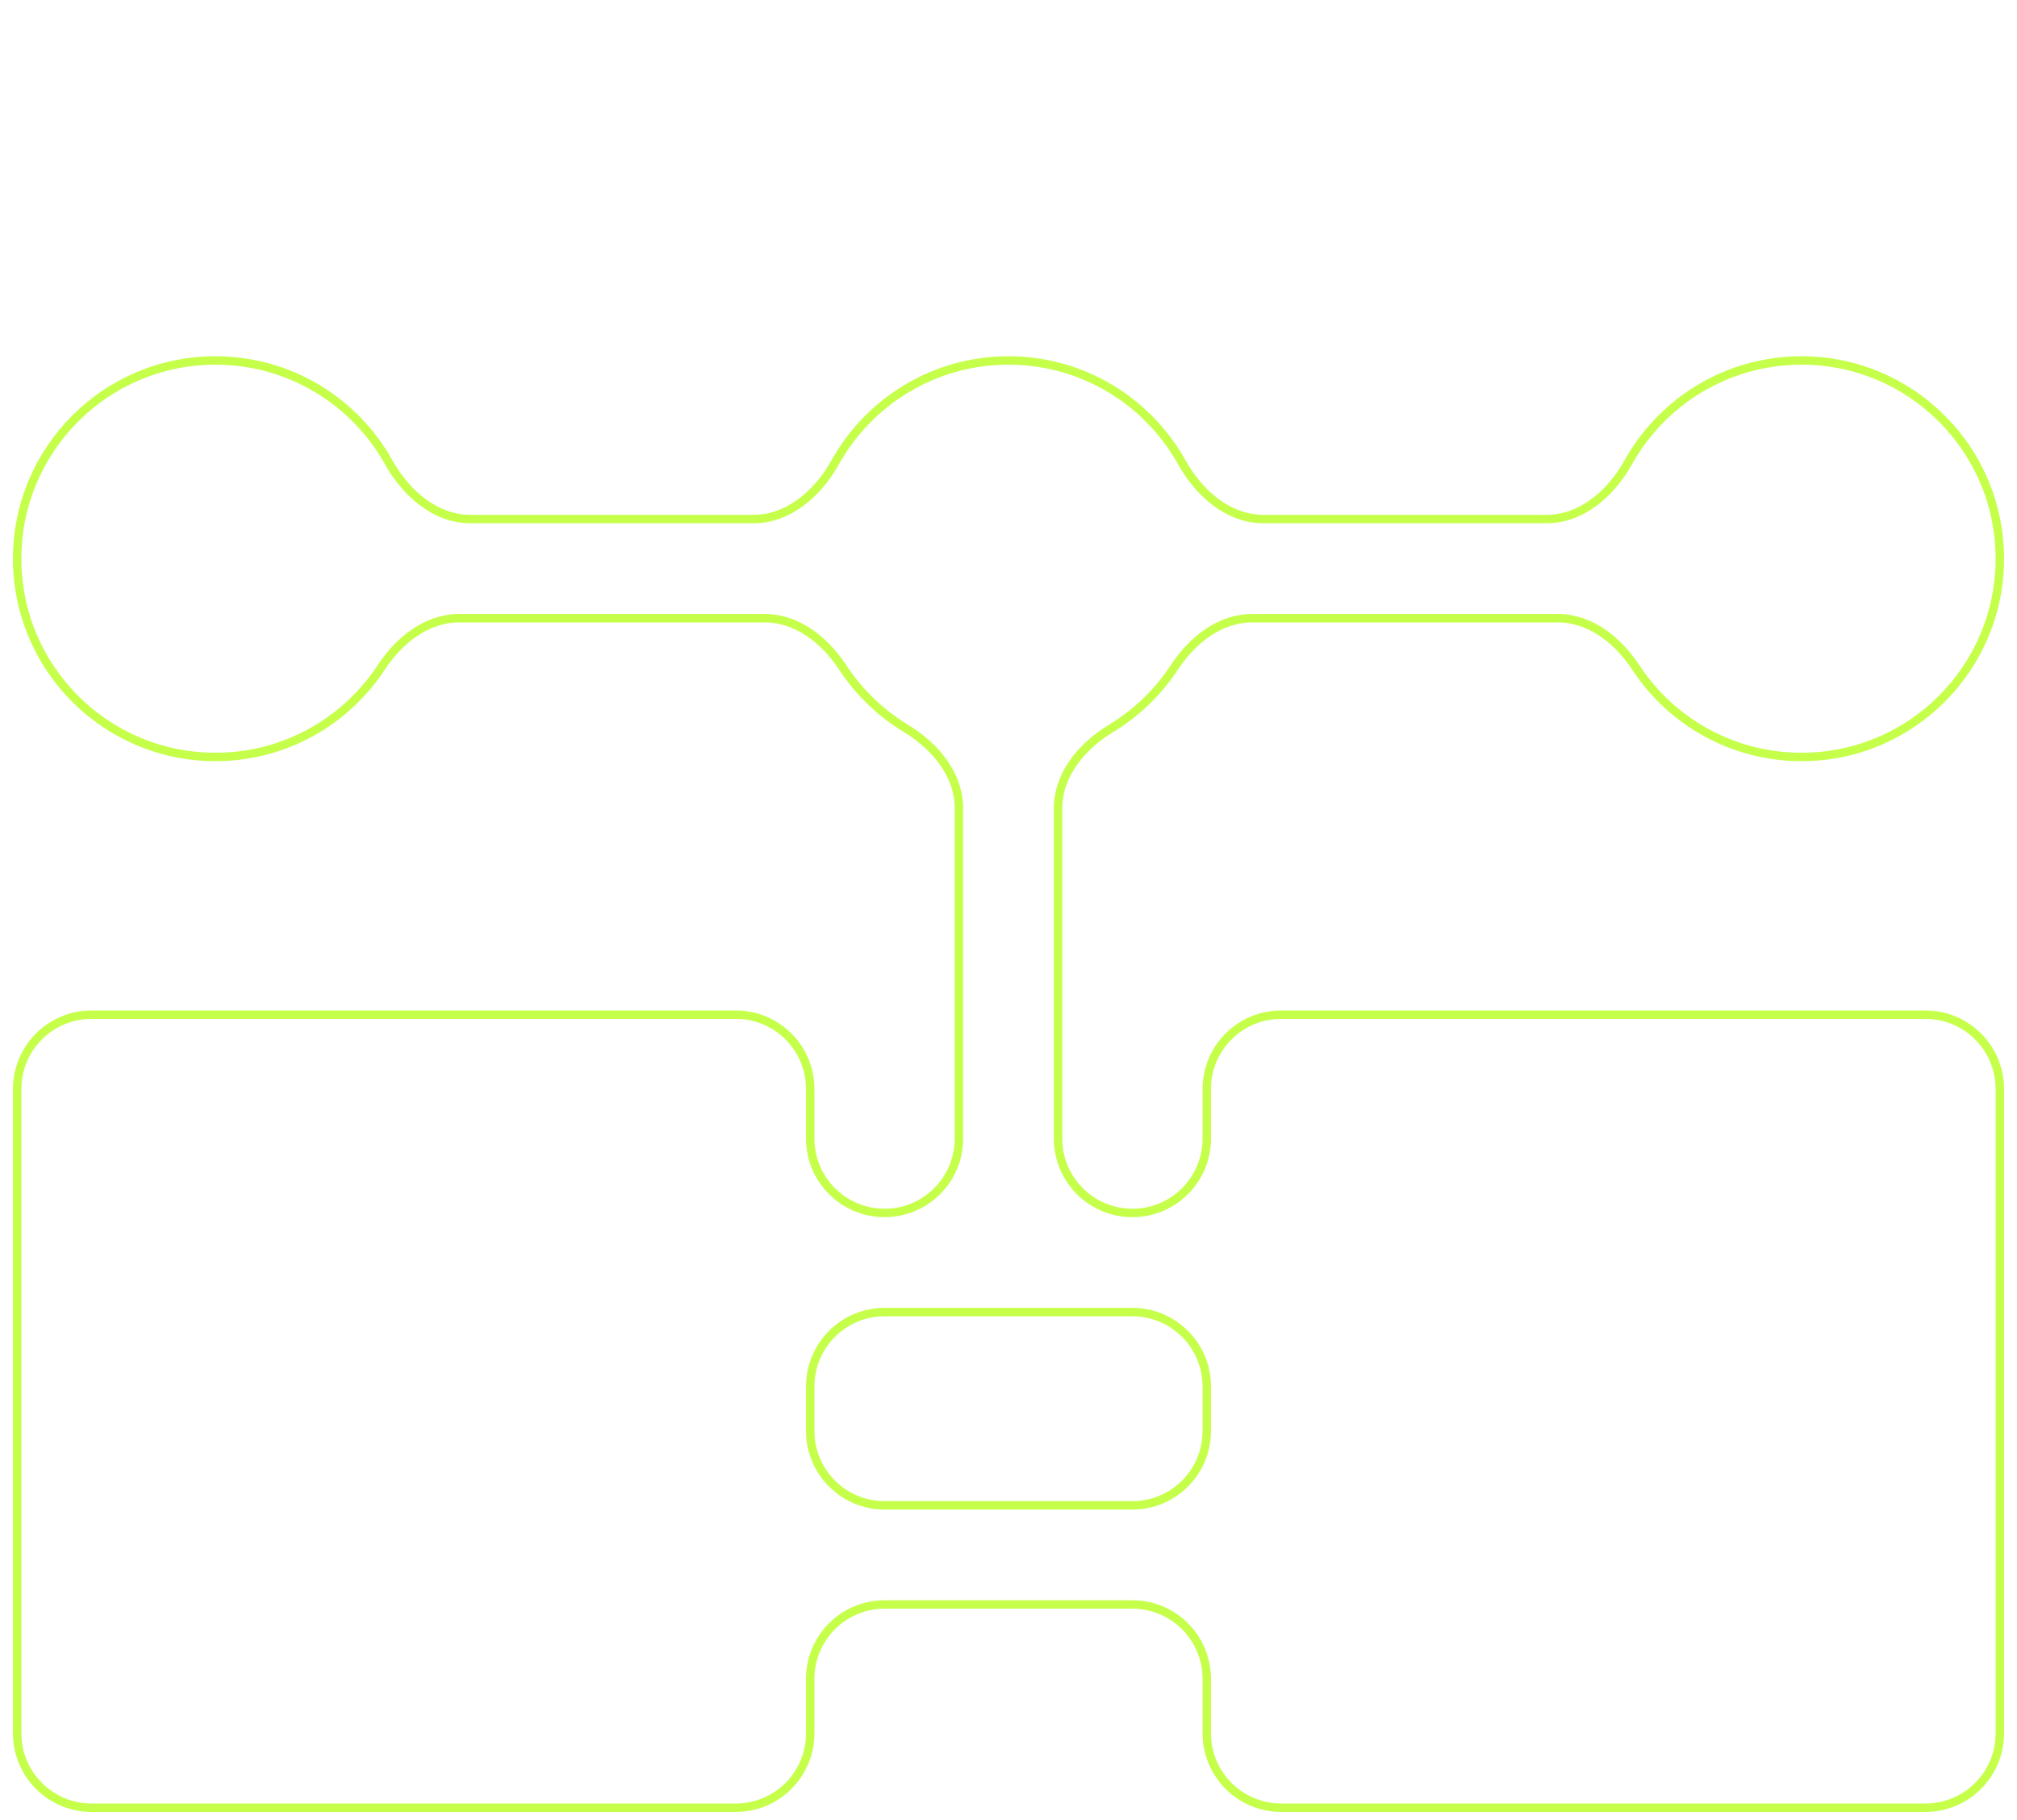
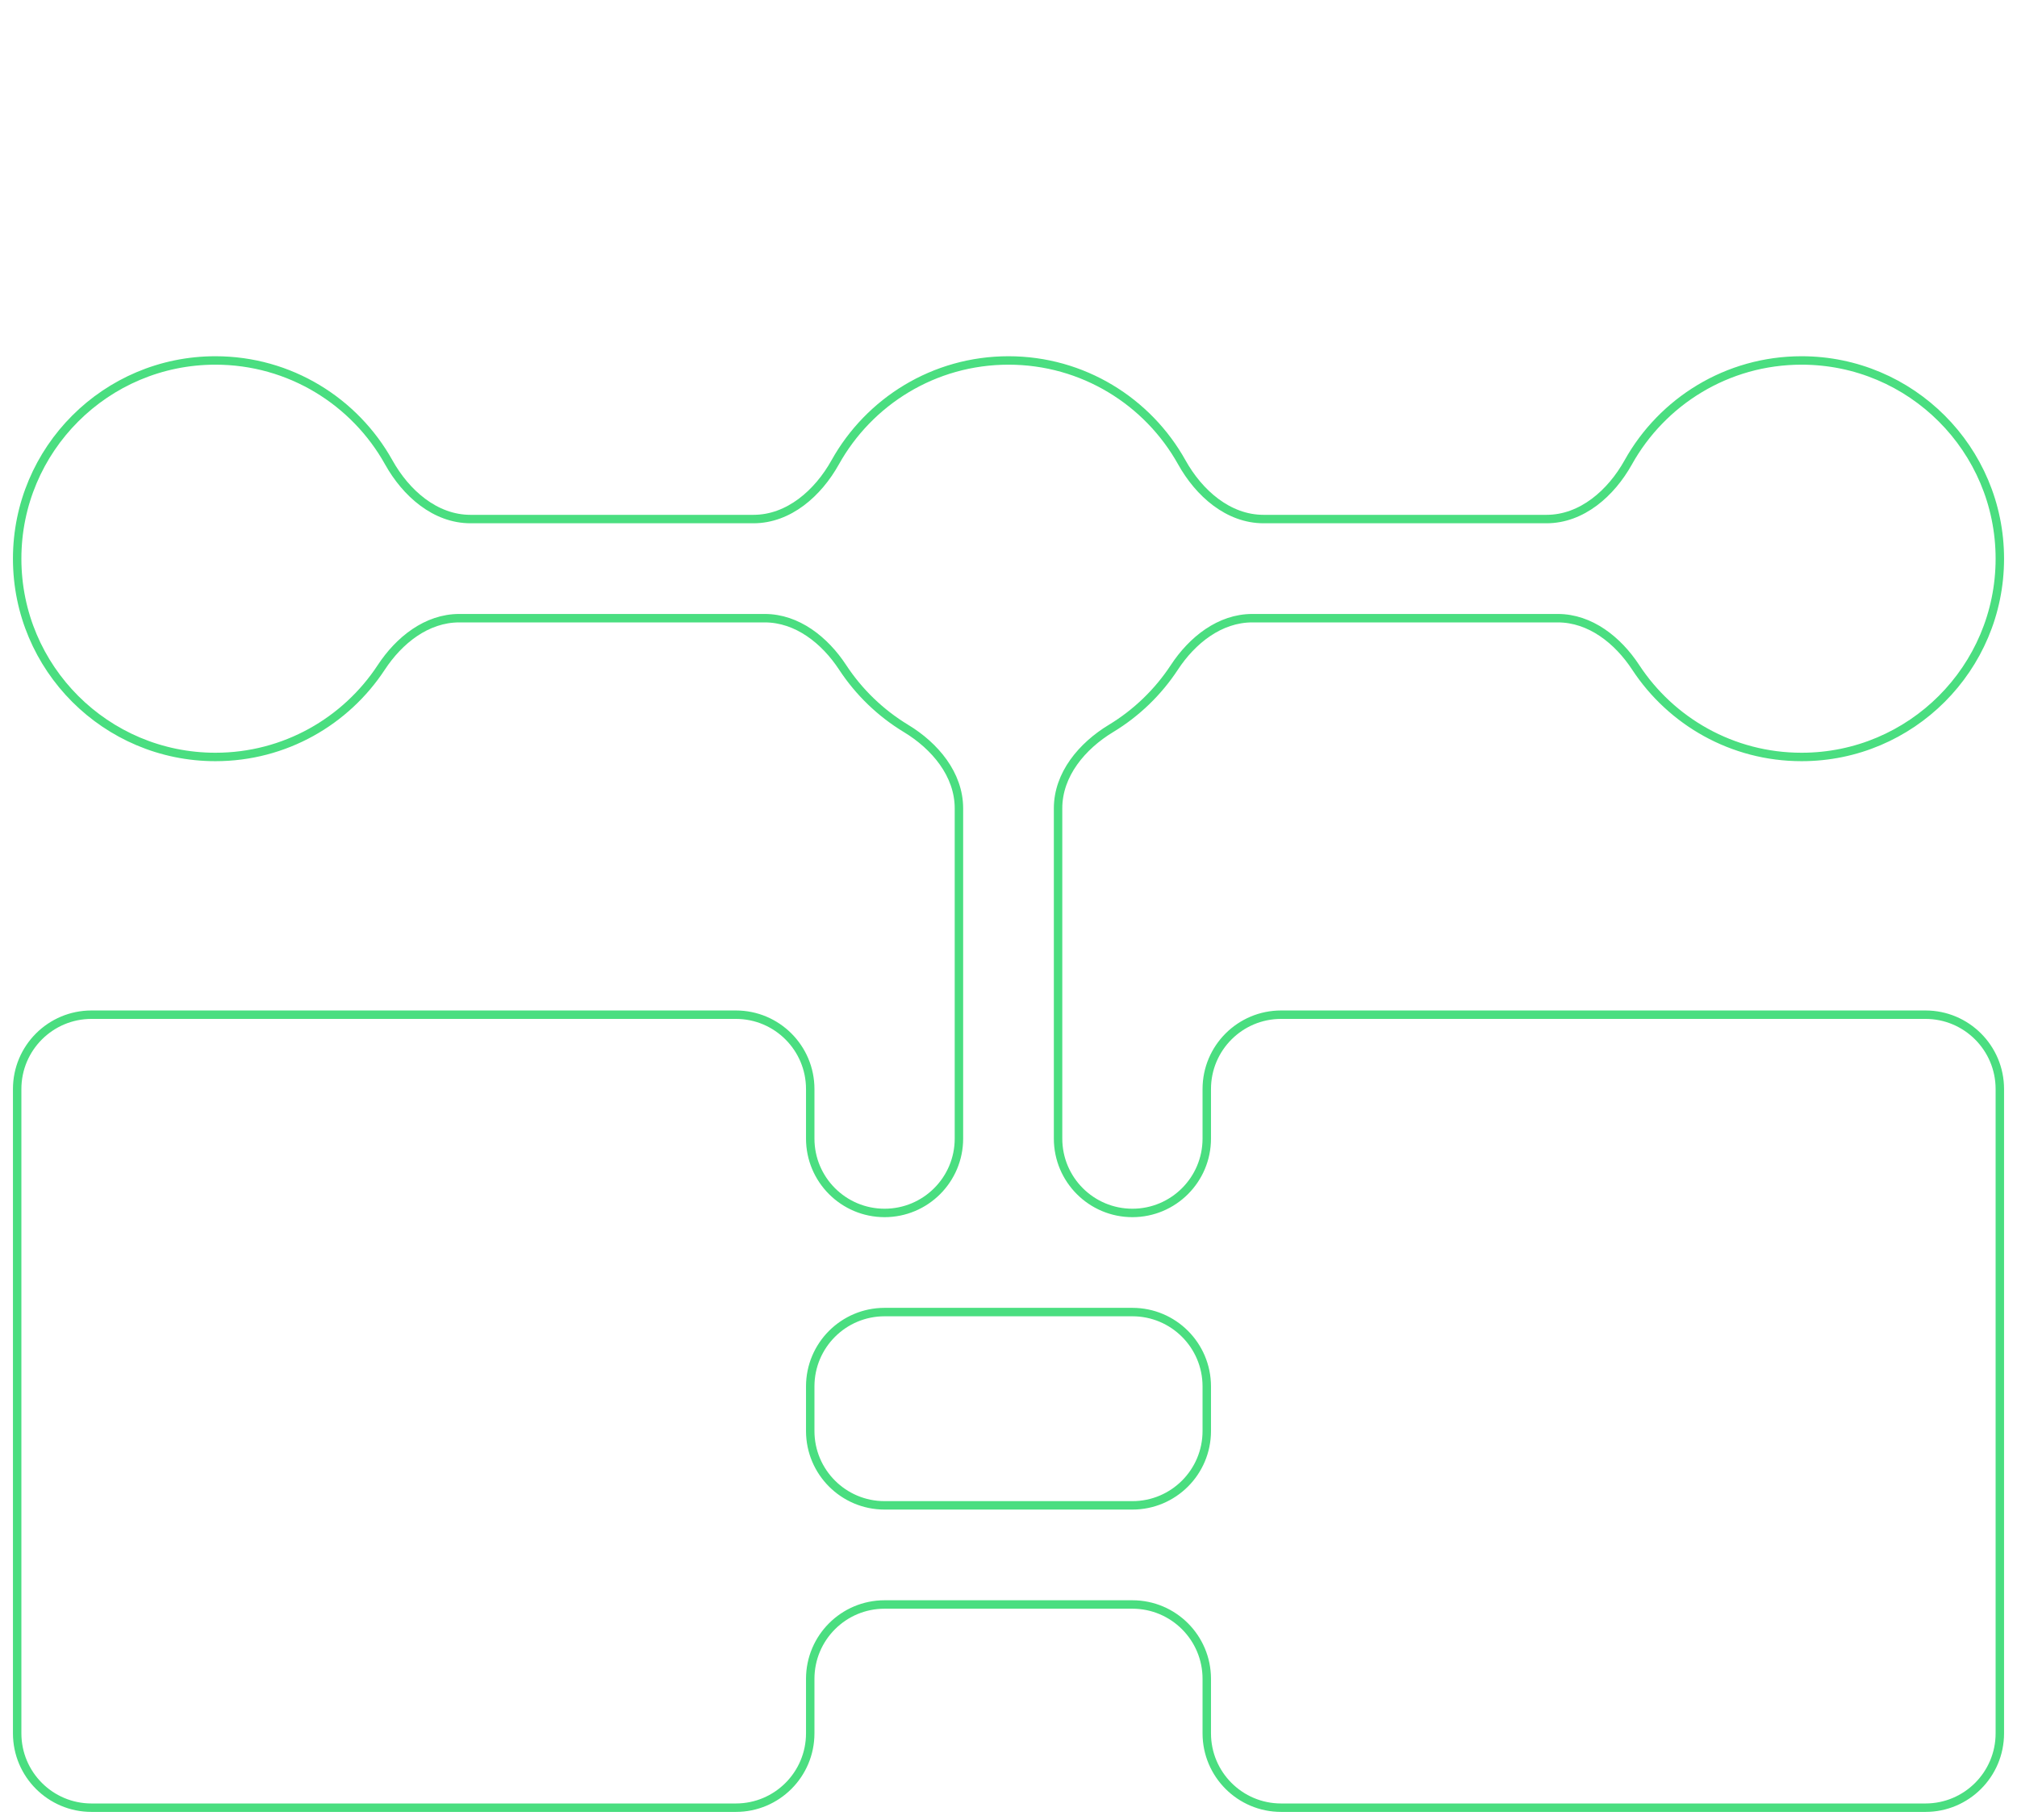
<svg xmlns="http://www.w3.org/2000/svg" width="235" height="212" viewBox="0 0 235 212" fill="none">
-   <path fill-rule="evenodd" clip-rule="evenodd" d="M53.502 72.03C49.717 72.03 46.503 74.594 44.426 77.758C40.299 84.047 33.184 88.2 25.1 88.2C12.342 88.2 2 77.858 2 65.1C2 52.342 12.342 42 25.1 42C33.78 42 41.342 46.787 45.289 53.865C47.295 57.464 50.699 60.48 54.819 60.48H87.781C91.901 60.48 95.305 57.464 97.311 53.865C101.258 46.787 108.82 42 117.5 42C126.18 42 133.742 46.787 137.689 53.865C139.695 57.464 143.099 60.48 147.219 60.48L180.181 60.48C184.301 60.48 187.705 57.464 189.711 53.865C193.658 46.787 201.22 42 209.9 42C222.658 42 233 52.342 233 65.1C233 77.858 222.658 88.2 209.9 88.2C201.815 88.2 194.701 84.047 190.574 77.758C188.497 74.594 185.283 72.03 181.499 72.03H145.901C142.117 72.03 138.903 74.594 136.826 77.758C134.93 80.647 132.404 83.085 129.443 84.877C126.061 86.924 123.275 90.235 123.275 94.188V132.667C123.275 137.452 127.153 141.33 131.937 141.33C136.722 141.33 140.6 137.452 140.6 132.667V126.892C140.6 122.108 144.478 118.23 149.262 118.23H224.337C229.122 118.23 233 122.108 233 126.892V201.967C233 206.751 229.122 210.63 224.337 210.63H149.262C144.478 210.63 140.6 206.751 140.6 201.967V195.615C140.6 190.831 136.722 186.952 131.937 186.952H103.062C98.278 186.952 94.4 190.831 94.4 195.615V201.967C94.4 206.751 90.522 210.63 85.737 210.63H10.662C5.878 210.63 2 206.751 2 201.967V126.892C2 122.108 5.878 118.23 10.662 118.23H85.737C90.522 118.23 94.4 122.108 94.4 126.892V132.667C94.4 137.452 98.278 141.33 103.062 141.33C107.847 141.33 111.725 137.452 111.725 132.667V94.188C111.725 90.235 108.939 86.924 105.557 84.877C102.596 83.085 100.07 80.647 98.174 77.758C96.097 74.594 92.883 72.03 89.099 72.03H53.502ZM131.937 152.88C136.722 152.88 140.6 156.758 140.6 161.542V166.74C140.6 171.524 136.722 175.402 131.937 175.402H103.062C98.278 175.402 94.4 171.524 94.4 166.74V161.542C94.4 156.758 98.278 152.88 103.062 152.88H131.937Z" stroke="#C5FF4A" stroke-width="0.983" />
+   <path fill-rule="evenodd" clip-rule="evenodd" d="M53.502 72.03C49.717 72.03 46.503 74.594 44.426 77.758C40.299 84.047 33.184 88.2 25.1 88.2C12.342 88.2 2 77.858 2 65.1C2 52.342 12.342 42 25.1 42C33.78 42 41.342 46.787 45.289 53.865C47.295 57.464 50.699 60.48 54.819 60.48H87.781C91.901 60.48 95.305 57.464 97.311 53.865C101.258 46.787 108.82 42 117.5 42C126.18 42 133.742 46.787 137.689 53.865C139.695 57.464 143.099 60.48 147.219 60.48L180.181 60.48C184.301 60.48 187.705 57.464 189.711 53.865C193.658 46.787 201.22 42 209.9 42C222.658 42 233 52.342 233 65.1C233 77.858 222.658 88.2 209.9 88.2C201.815 88.2 194.701 84.047 190.574 77.758C188.497 74.594 185.283 72.03 181.499 72.03H145.901C142.117 72.03 138.903 74.594 136.826 77.758C134.93 80.647 132.404 83.085 129.443 84.877C126.061 86.924 123.275 90.235 123.275 94.188V132.667C123.275 137.452 127.153 141.33 131.937 141.33C136.722 141.33 140.6 137.452 140.6 132.667V126.892C140.6 122.108 144.478 118.23 149.262 118.23H224.337C229.122 118.23 233 122.108 233 126.892V201.967C233 206.751 229.122 210.63 224.337 210.63H149.262C144.478 210.63 140.6 206.751 140.6 201.967V195.615C140.6 190.831 136.722 186.952 131.937 186.952H103.062C98.278 186.952 94.4 190.831 94.4 195.615V201.967C94.4 206.751 90.522 210.63 85.737 210.63H10.662C5.878 210.63 2 206.751 2 201.967V126.892C2 122.108 5.878 118.23 10.662 118.23H85.737C90.522 118.23 94.4 122.108 94.4 126.892V132.667C94.4 137.452 98.278 141.33 103.062 141.33C107.847 141.33 111.725 137.452 111.725 132.667V94.188C111.725 90.235 108.939 86.924 105.557 84.877C102.596 83.085 100.07 80.647 98.174 77.758C96.097 74.594 92.883 72.03 89.099 72.03H53.502ZM131.937 152.88C136.722 152.88 140.6 156.758 140.6 161.542V166.74C140.6 171.524 136.722 175.402 131.937 175.402H103.062C98.278 175.402 94.4 171.524 94.4 166.74V161.542C94.4 156.758 98.278 152.88 103.062 152.88H131.937Z" stroke="#4ade80" stroke-width="0.983" />
</svg>
